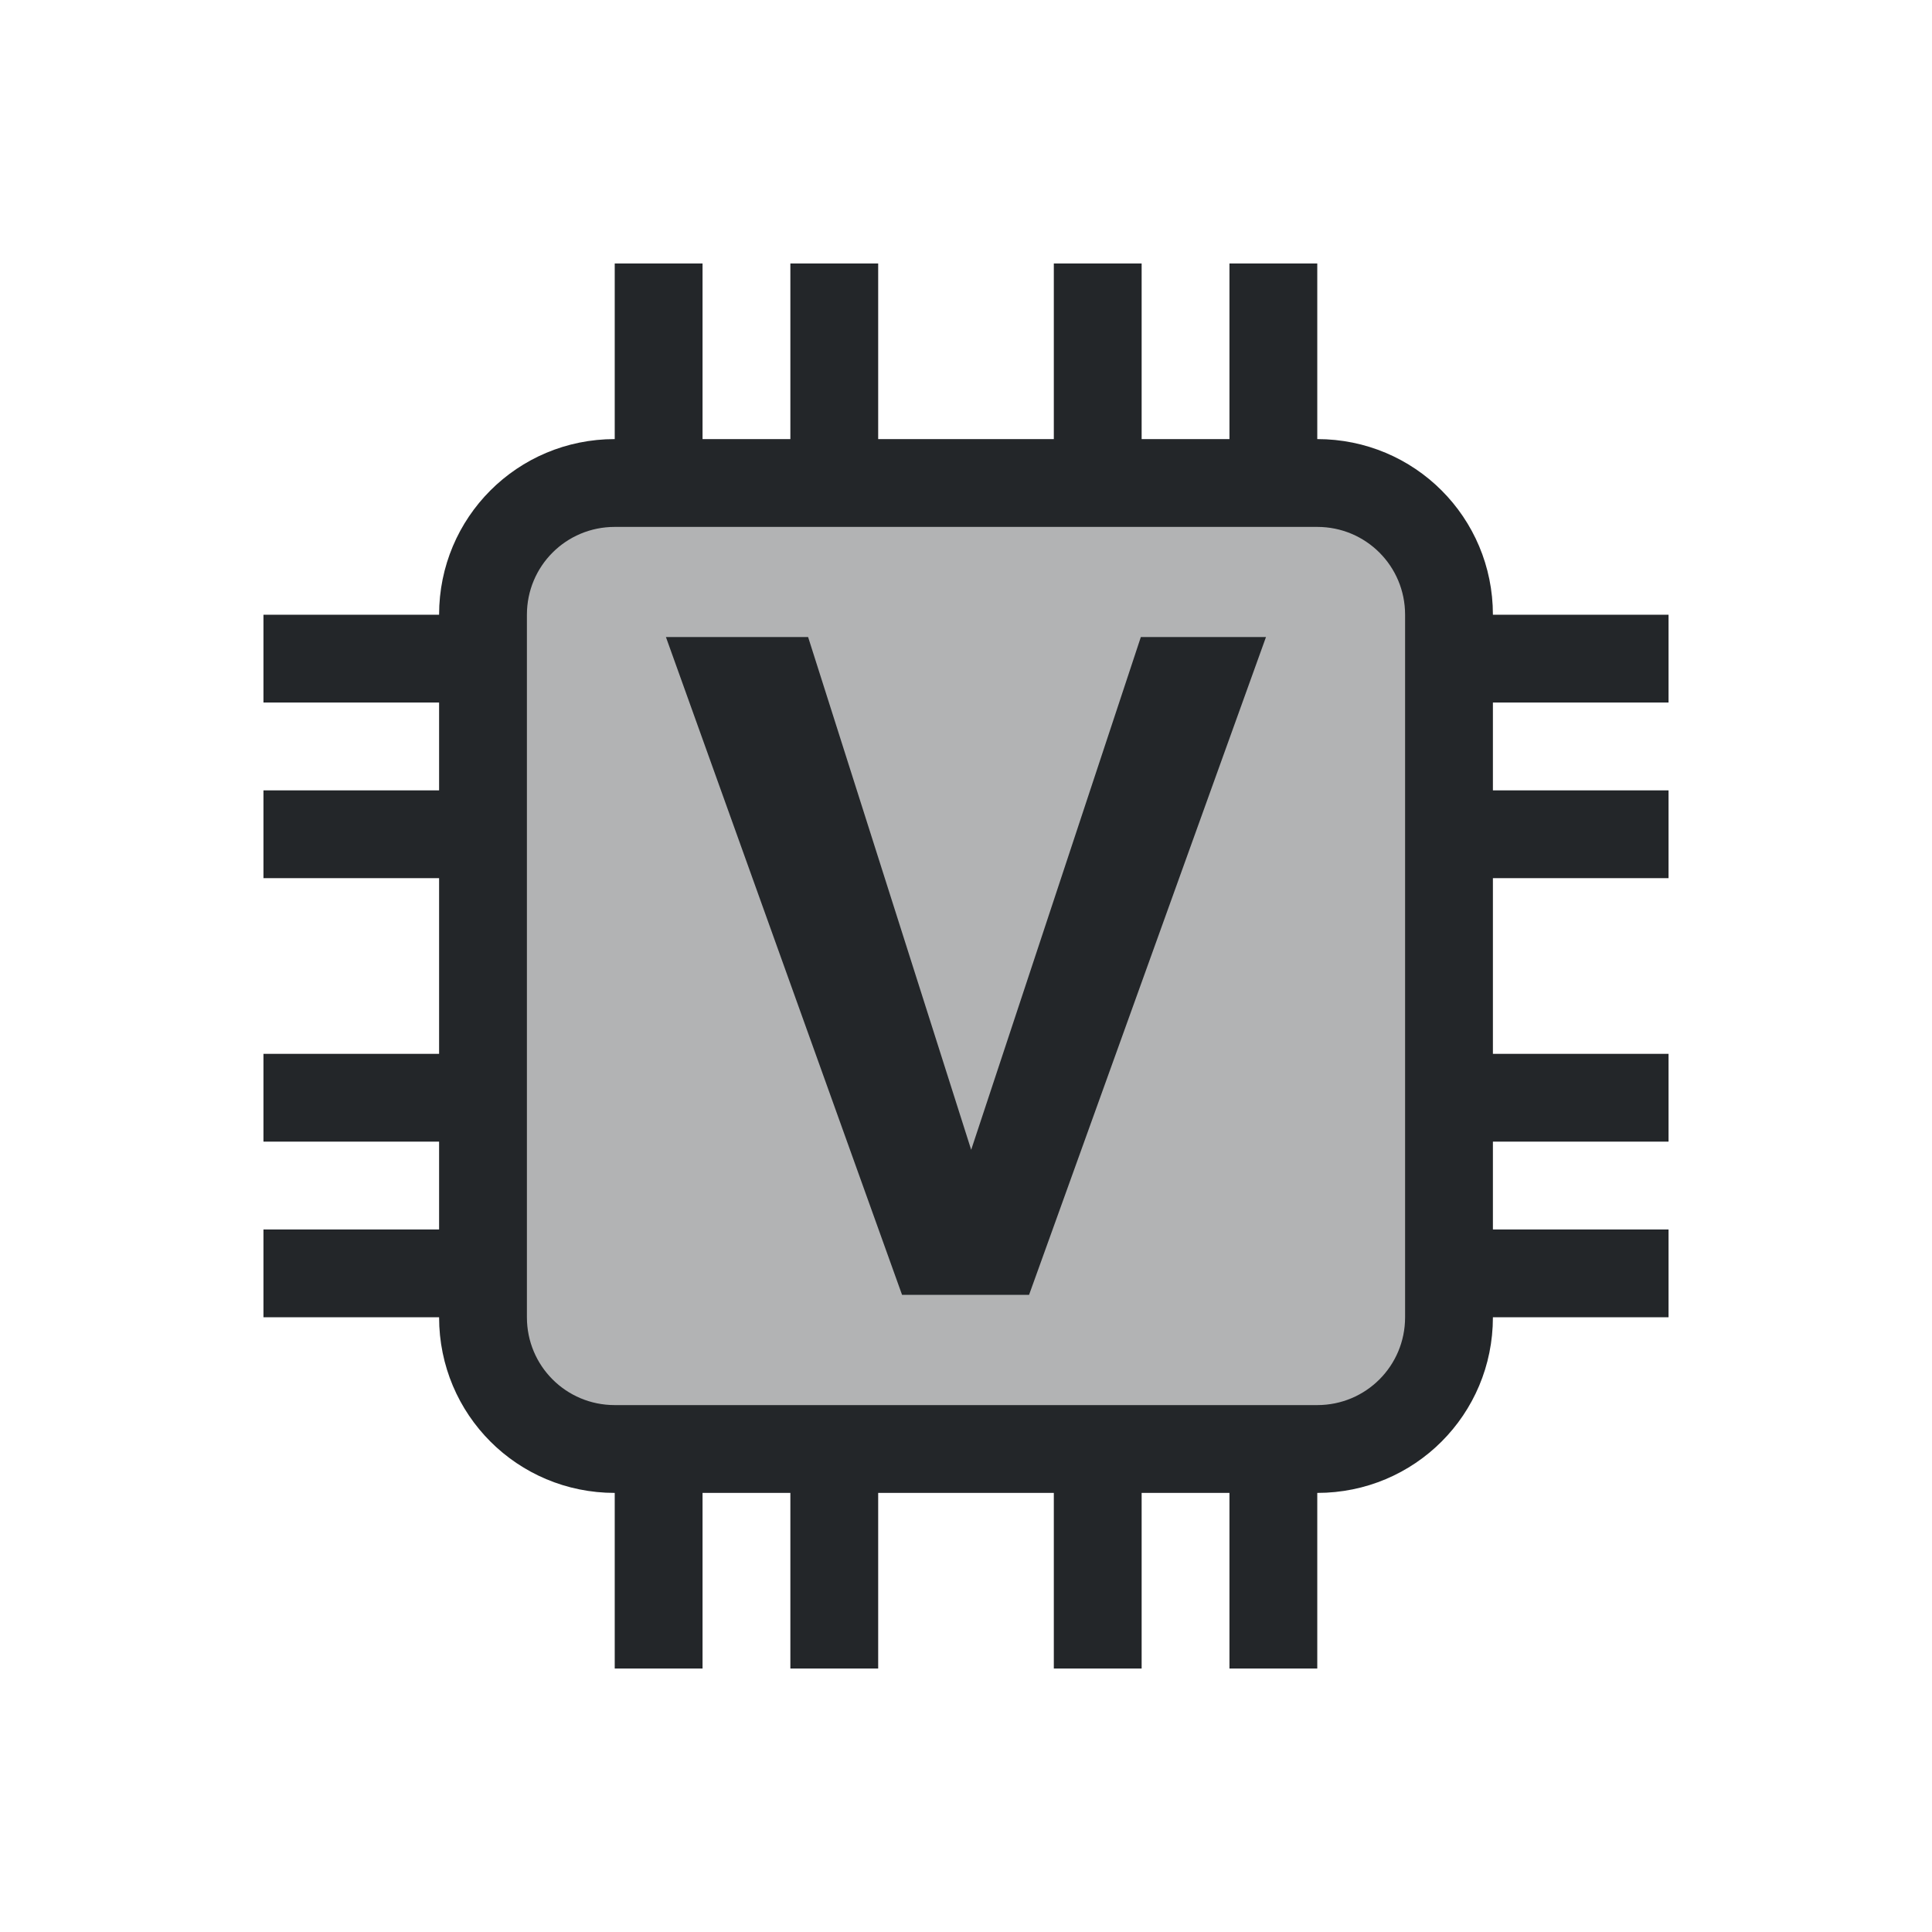
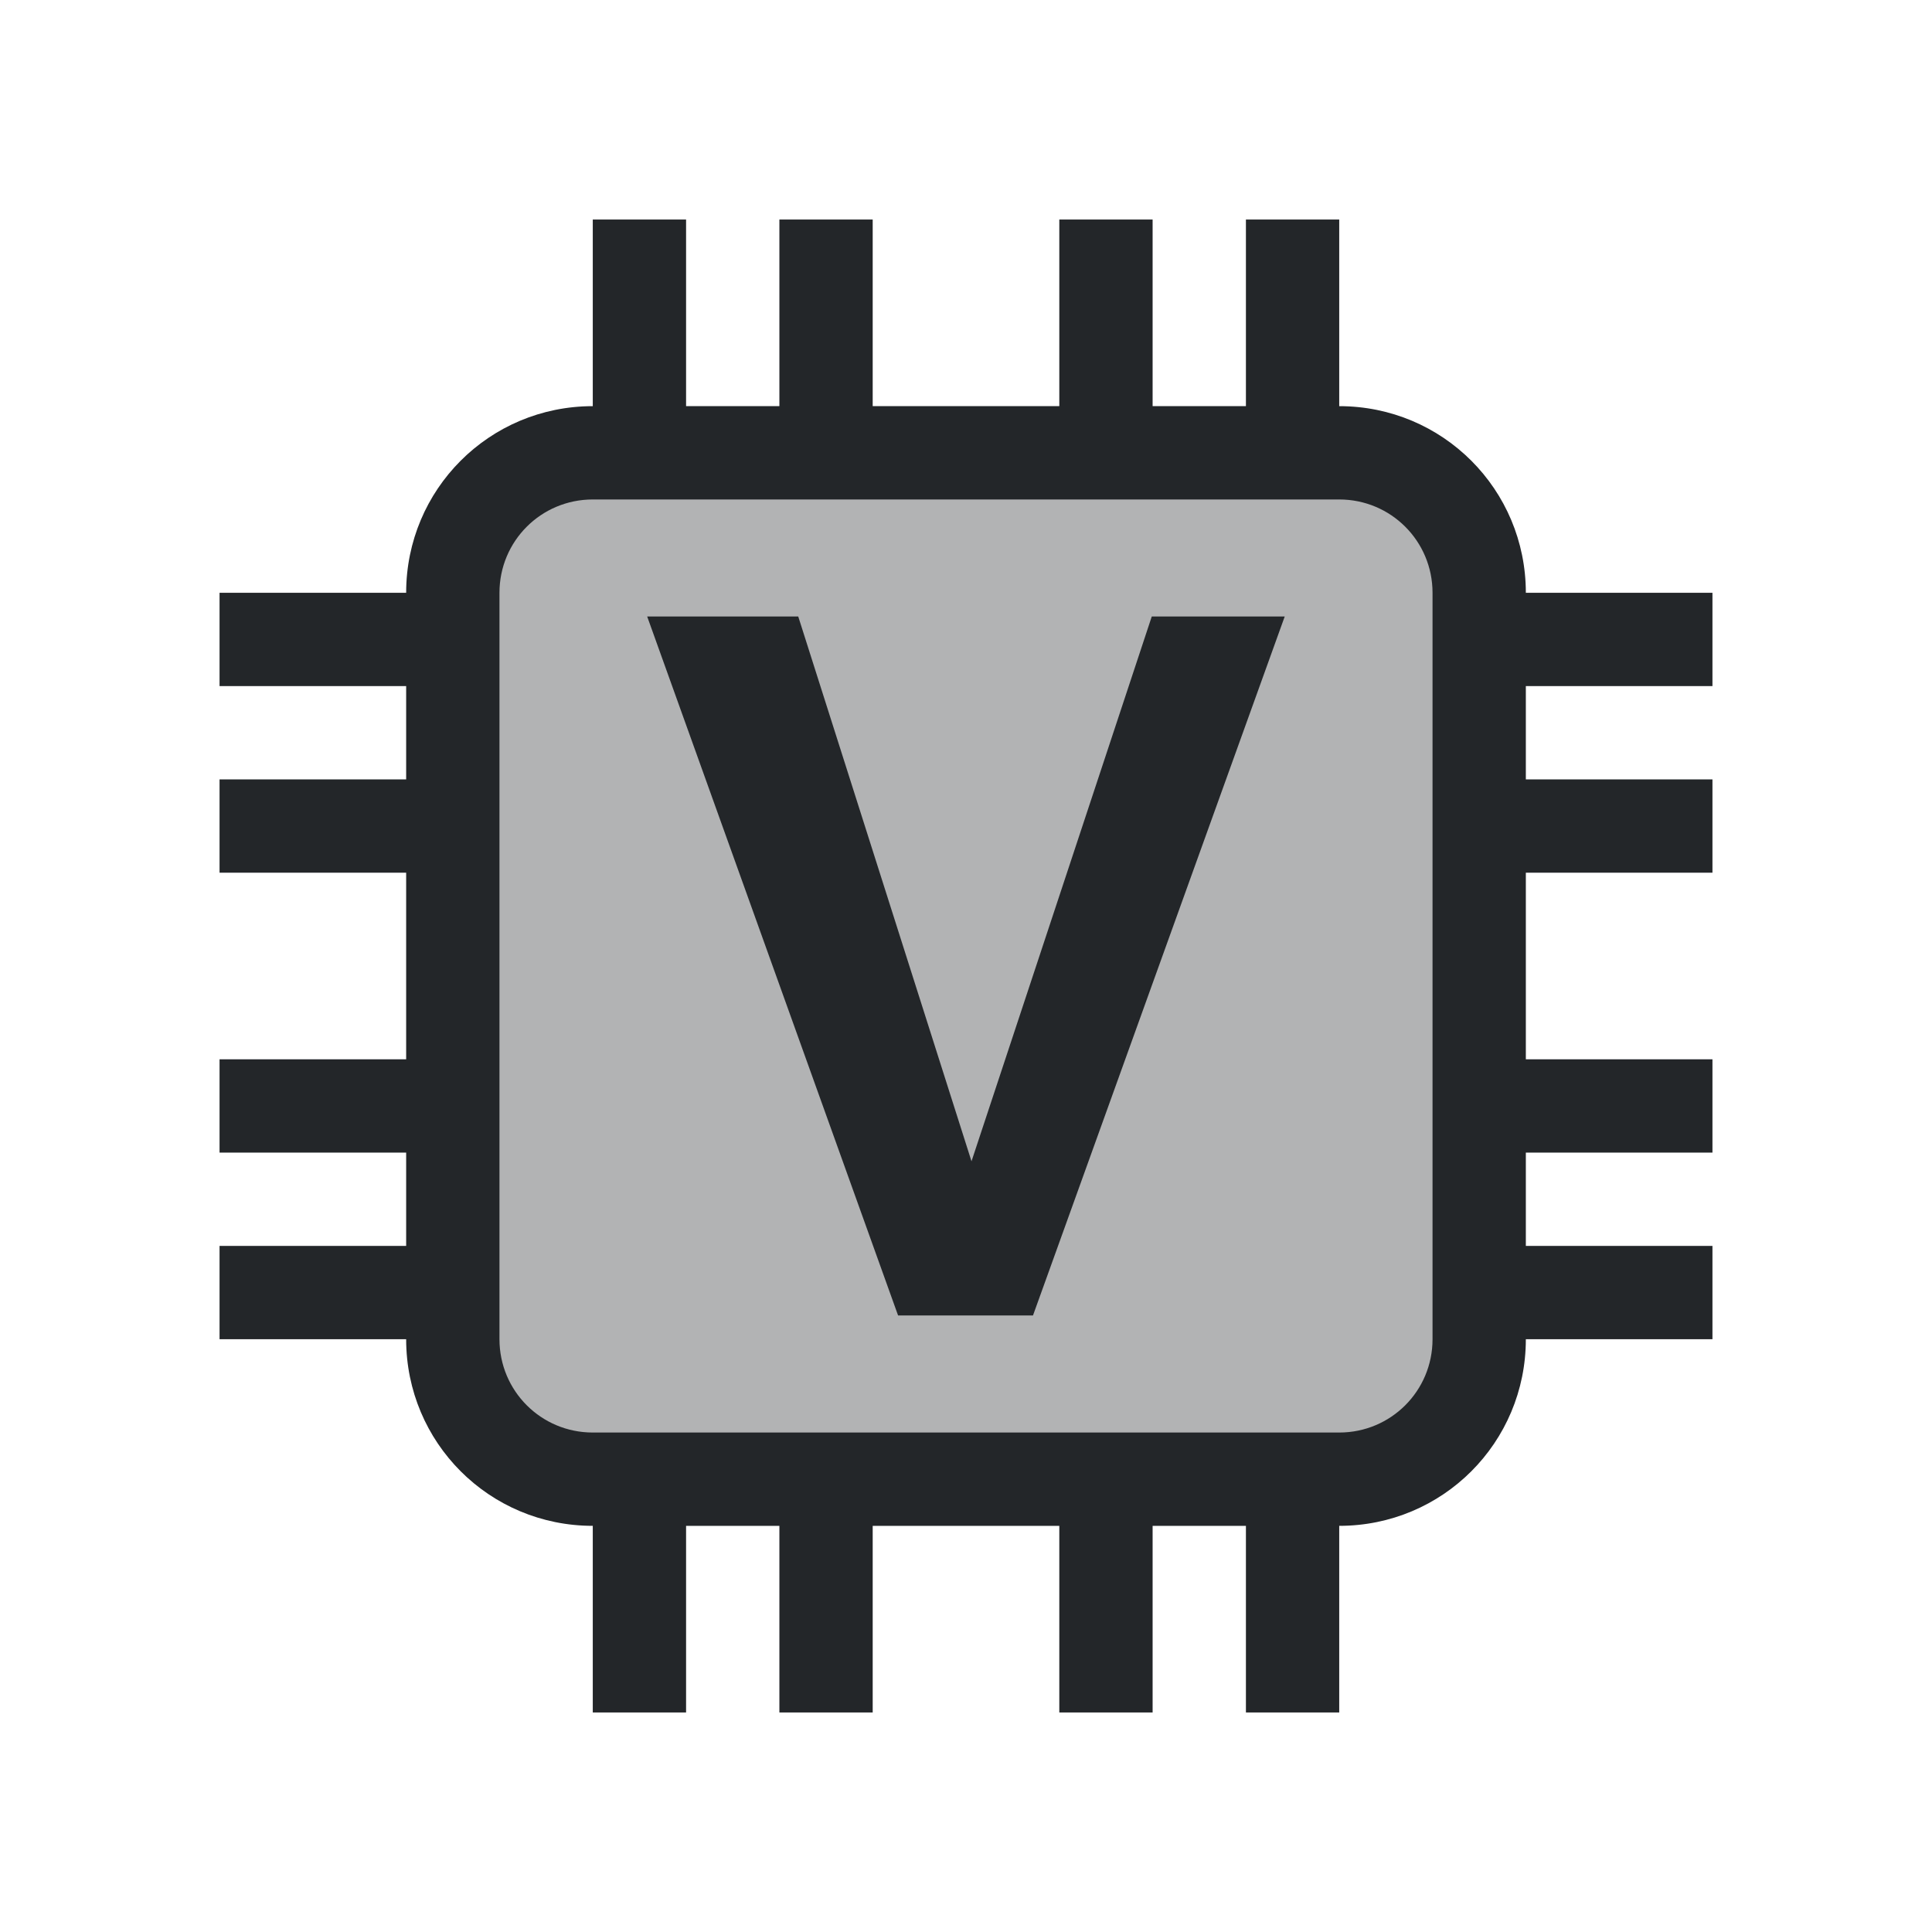
<svg xmlns="http://www.w3.org/2000/svg" width="22" height="22" version="1.1" viewBox="0 0 22 22" xml:space="preserve">
  <defs>
    <style id="current-color-scheme" type="text/css">
            .ColorScheme-Text {
                color: #232629;
            }
        </style>
  </defs>
-   <g class="ColorScheme-Text" fill="currentColor">
+   <g class="ColorScheme-Text" transform="matrix(1.0625 0 0 1.0625 -.6875 -.6875)" fill="currentColor">
    <rect x="5.639" y="5.532" width="10.722" height="10.936" fill-opacity=".35" style="isolation:isolate;stroke-width:.139" />
    <path d="m7 3v2c-1.108 0-2 0.892-2 2h-2v1h2v1h-2v1h2v2h-2v1h2v1h-2v1h2c0 1.108 0.892 2 2 2v2h1v-2h1v2h1v-2h2v2h1v-2h1v2h1v-2c1.108 0 2-0.892 2-2h2v-1h-2v-1h2v-1h-2v-2h2v-1h-2v-1h2v-1h-2c0-1.108-0.892-2-2-2v-2h-1v2h-1v-2h-1v2h-2v-2h-1v2h-1v-2zm0 3h8c0.554 0 1 0.446 1 1v8c0 0.554-0.446 1-1 1h-8c-0.554 0-1-0.446-1-1v-8c0-0.554 0.446-1 1-1z" />
    <path d="m10.272 14.745h1.446l2.698-7.491h-1.425l-1.932 5.839-1.857-5.839h-1.619z" style="isolation:isolate;stroke-width:.125" />
  </g>
</svg>
